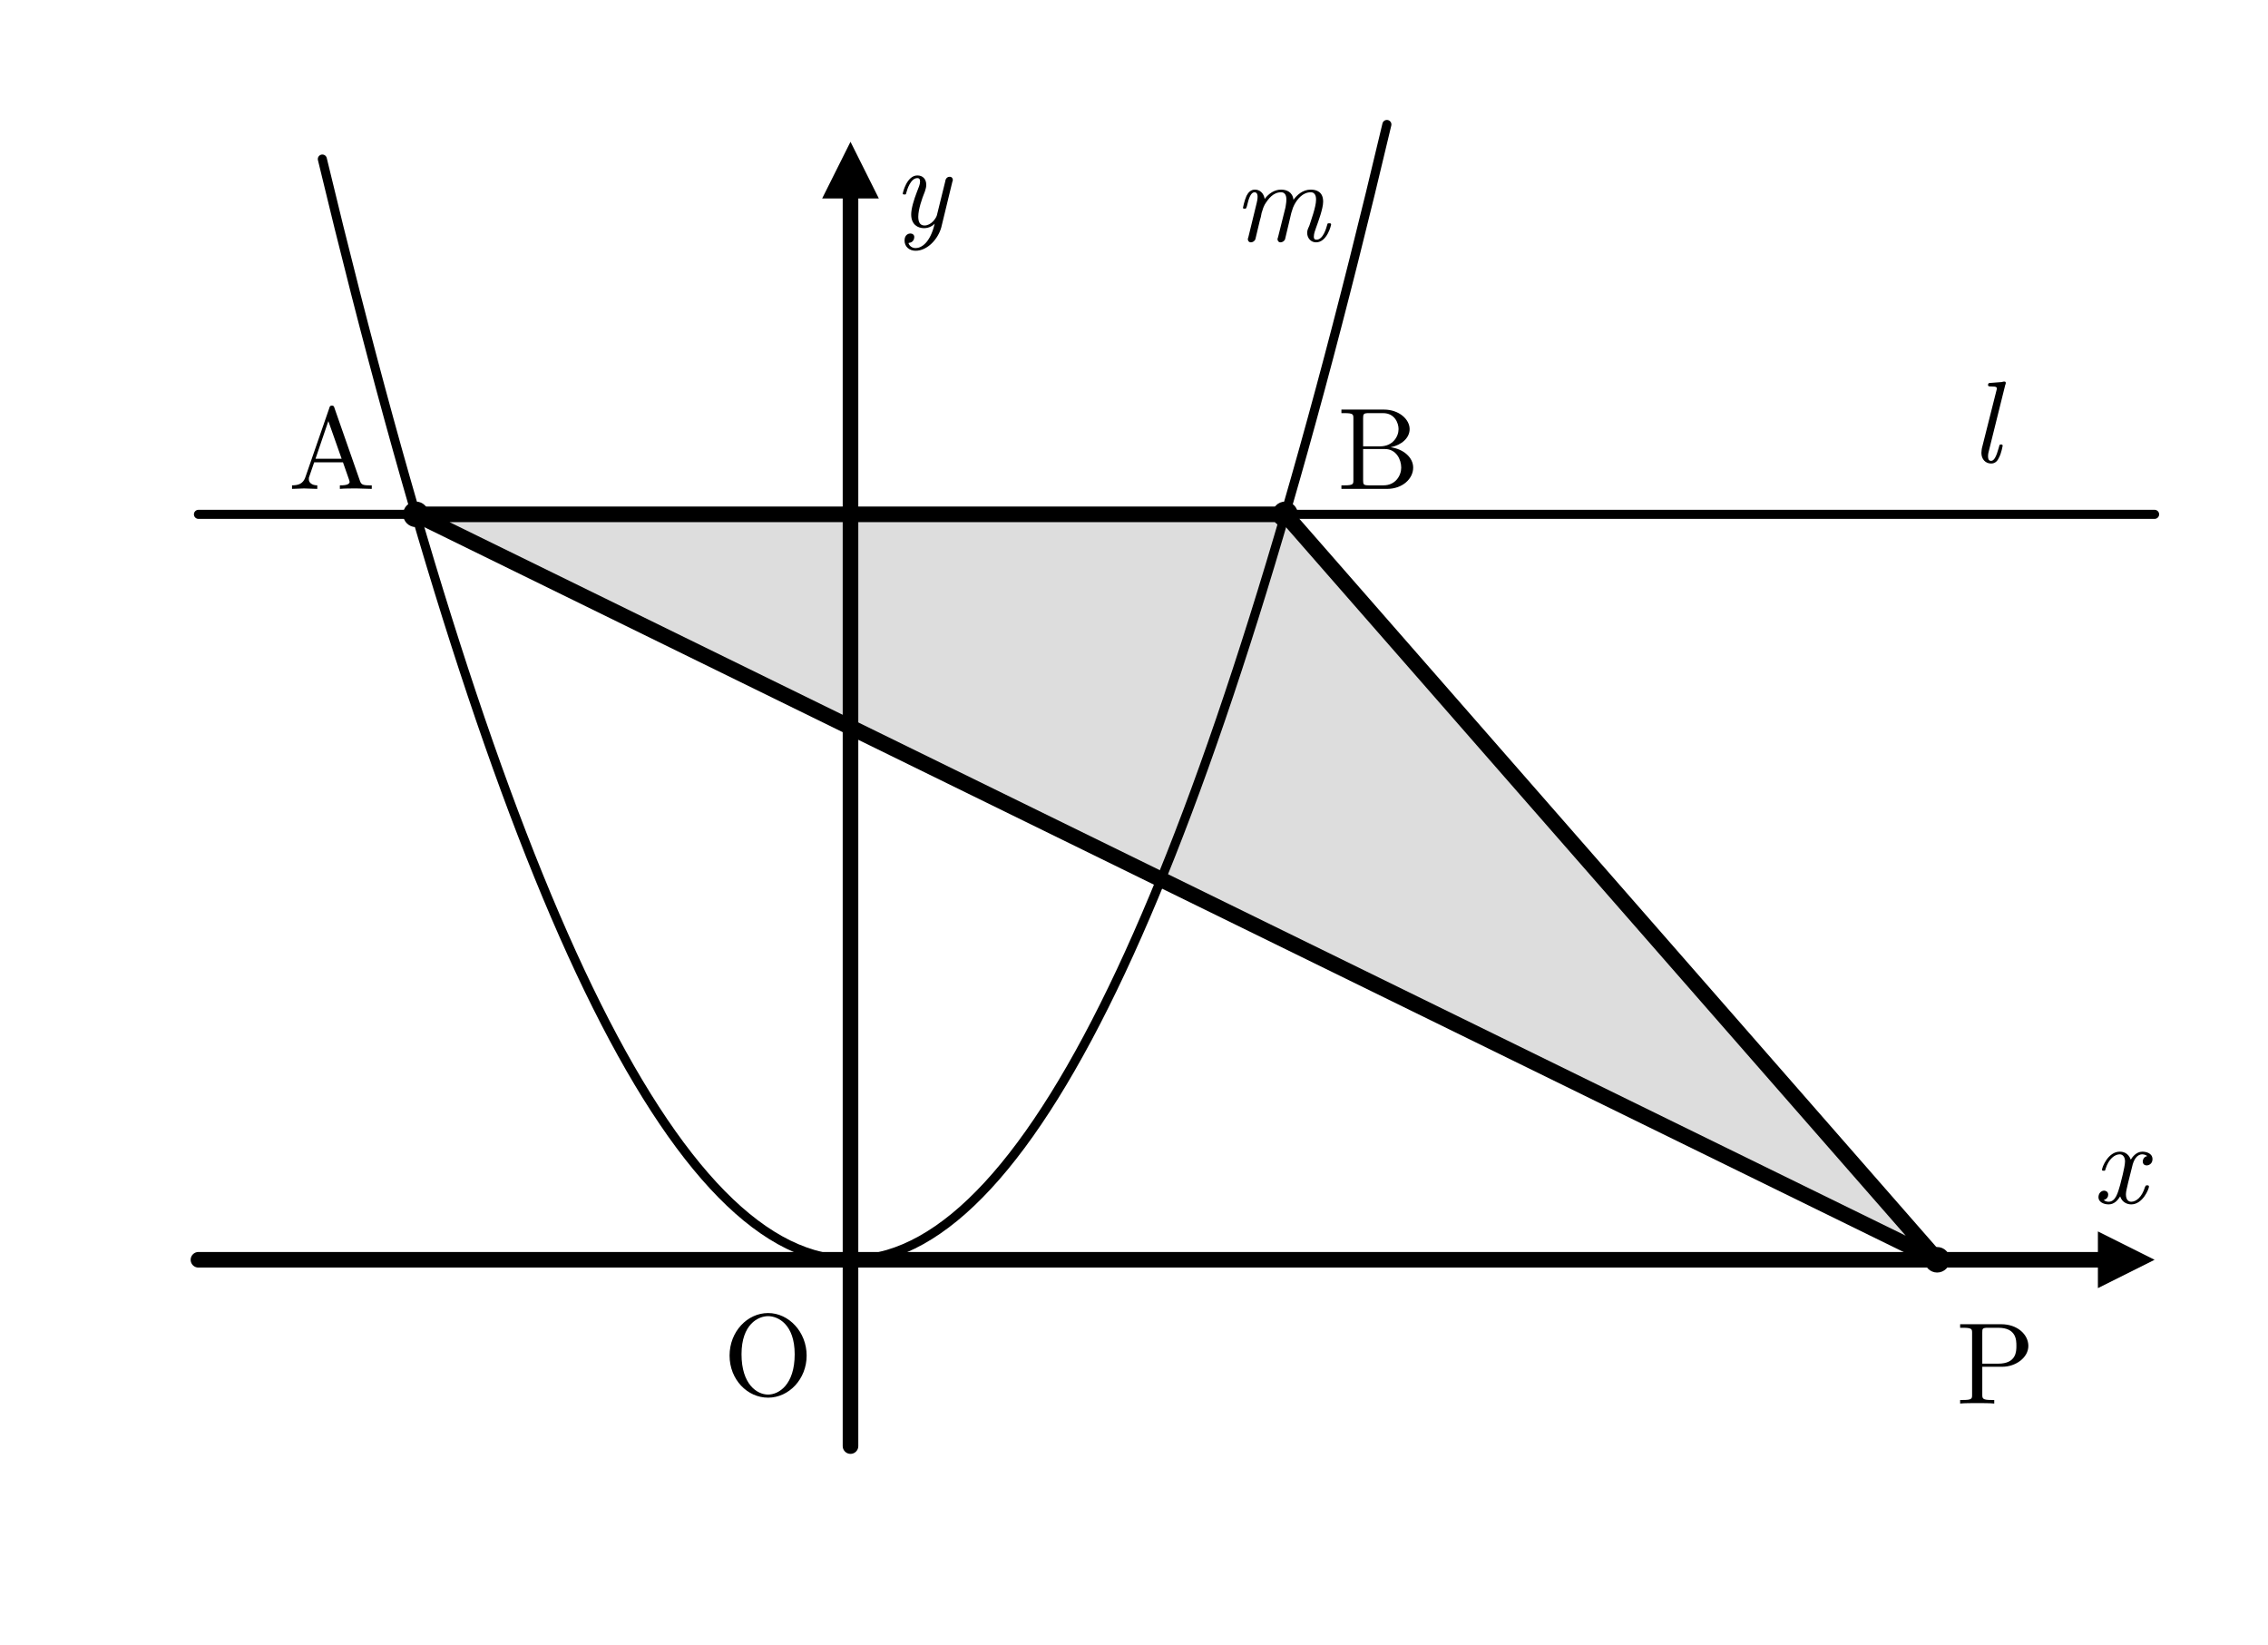
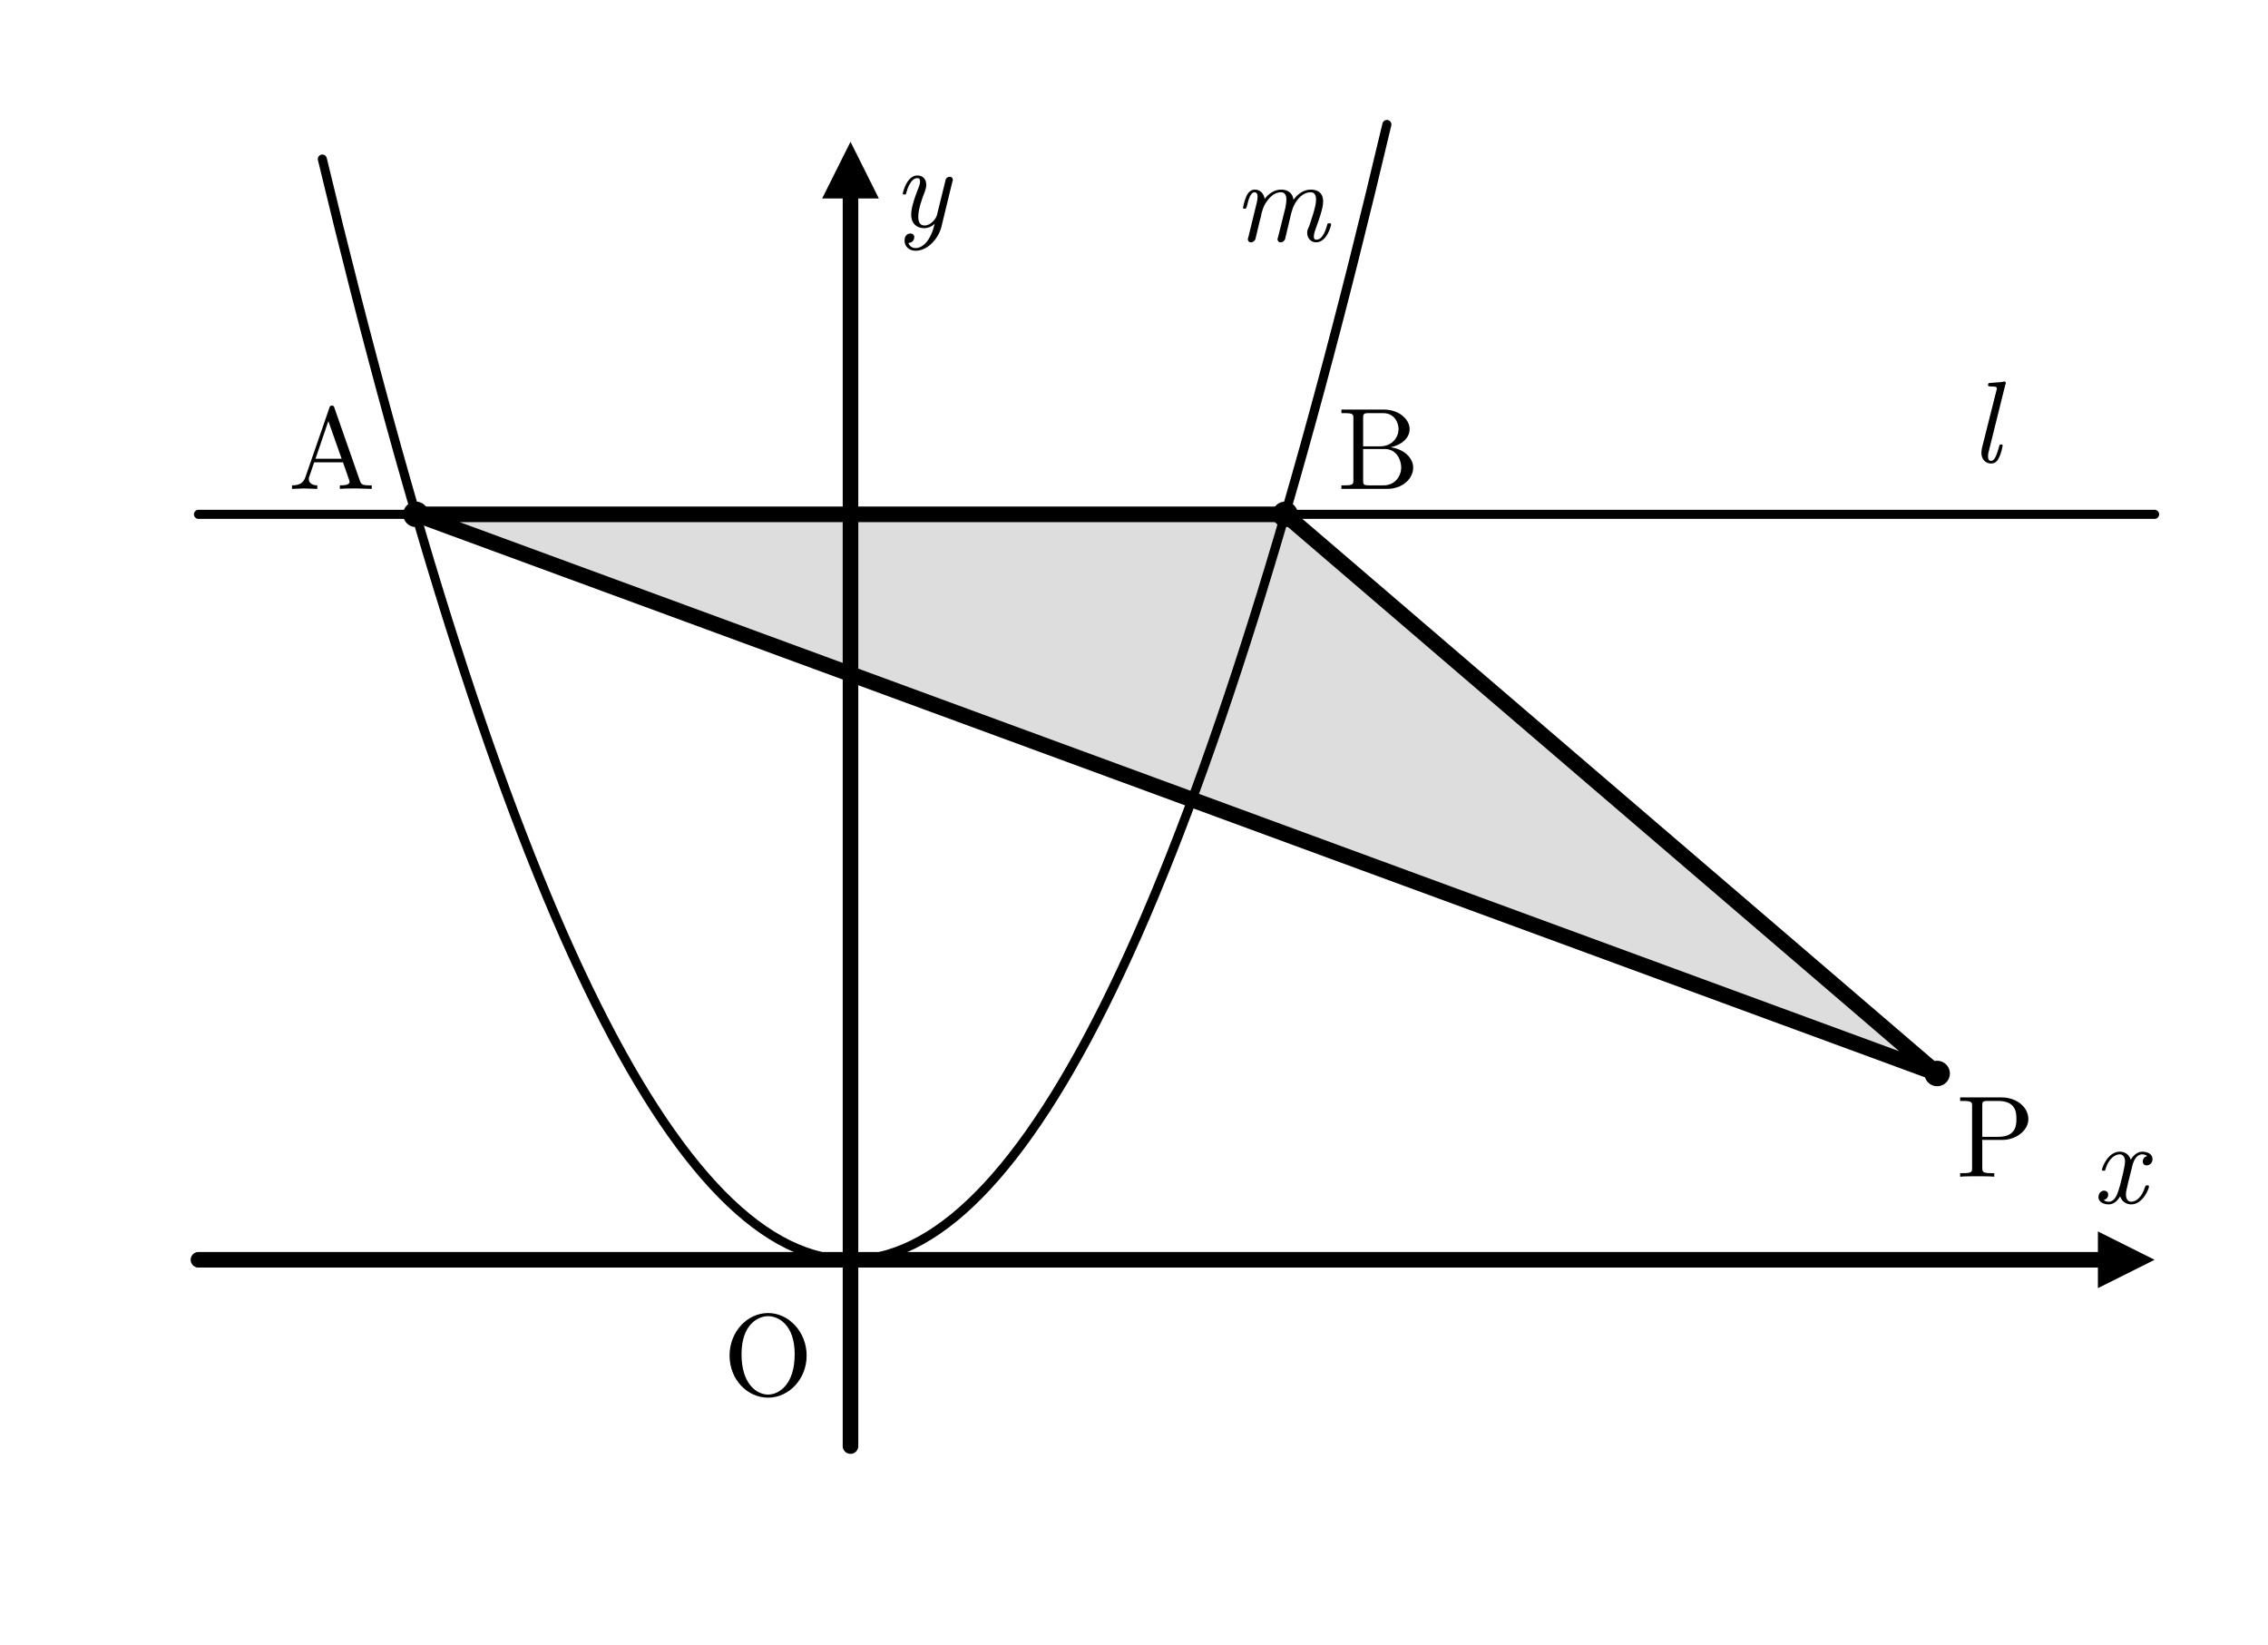
<svg xmlns="http://www.w3.org/2000/svg" width="80mm" height="58mm" viewBox="0 0 80 58" version="1.1" id="svg9">
  <defs id="defs1">
    <style id="style1">
.main{stroke:#000;stroke-width:.55;fill:none;stroke-linecap:round;stroke-linejoin:round}
.thin{stroke:#000;stroke-width:.32;fill:none;stroke-linecap:round;stroke-linejoin:round}
.point{fill:#000}
.label,.axis-label,.name{font-family:"CMU Serif","Computer Modern Serif","Latin Modern Roman","Times New Roman",serif;fill:#000}
.label{font-size:4.1px;font-style:normal}
.axis-label,.name{font-size:4.1px;font-style:italic}
.triangle-fill{fill:#ddd;stroke:none}
.triangle-outline{fill:none;stroke:#000;stroke-width:.55;stroke-linejoin:round}
.arrow{fill:#000}
</style>
  </defs>
-   <polygon class="triangle-fill" points="68.33,44.43 14.67,18.14 45.33,18.14" id="polygon1" />
+   <polygon class="triangle-fill" points="68.33,37.86 14.67,18.14 45.33,18.14" id="polygon1" />
  <line class="main" x1="7" y1="44.43" x2="74.6" y2="44.43" id="line1" />
  <polygon class="arrow" points="76,44.43 74,43.43 74,45.43" id="polygon2" />
  <text class="axis-label" x="73.8" y="42.43" id="text2">x</text>
  <line class="main" x1="30.00" y1="51" x2="30.00" y2="6.4" id="line2" />
  <polygon class="arrow" points="30.00,5 29.00,7 31.00,7" id="polygon3" />
  <text class="axis-label" x="31.50" y="8" id="text3">y</text>
  <path class="thin" d="M 11.37 5.61 Q 30.15 83.86 48.92 4.39" id="path3" />
  <line class="thin" x1="7.00" y1="18.14" x2="76.00" y2="18.14" id="line3" />
-   <polygon class="triangle-outline" points="68.33,44.43 14.67,18.14 45.33,18.14" id="polygon4" />
+   <polygon class="triangle-outline" points="68.33,37.86 14.67,18.14 45.33,18.14" id="polygon4" />
  <circle class="point" cx="14.67" cy="18.14" r=".45" id="circle4" />
  <text class="label" x="10.175" y="17.243" id="text4">A</text>
  <circle class="point" cx="45.33" cy="18.14" r=".45" id="circle5" />
  <text class="label" x="47.175" y="17.243" id="text5">B</text>
-   <circle class="point" cx="68.33" cy="44.43" r=".45" id="circle6" />
-   <text class="label" x="69.0" y="49.5" id="text6">P</text>
+   <circle class="point" cx="68.33" cy="37.86" r=".45" id="circle6" />
+   <text class="label" x="69.0" y="41.5" id="text6">P</text>
  <text class="label" x="25.5" y="49.2" id="text7">O</text>
  <text class="name" x="43.5" y="8.5" id="text8">m</text>
  <text class="name" x="69.5" y="16.3" id="text9">l</text>
</svg>
